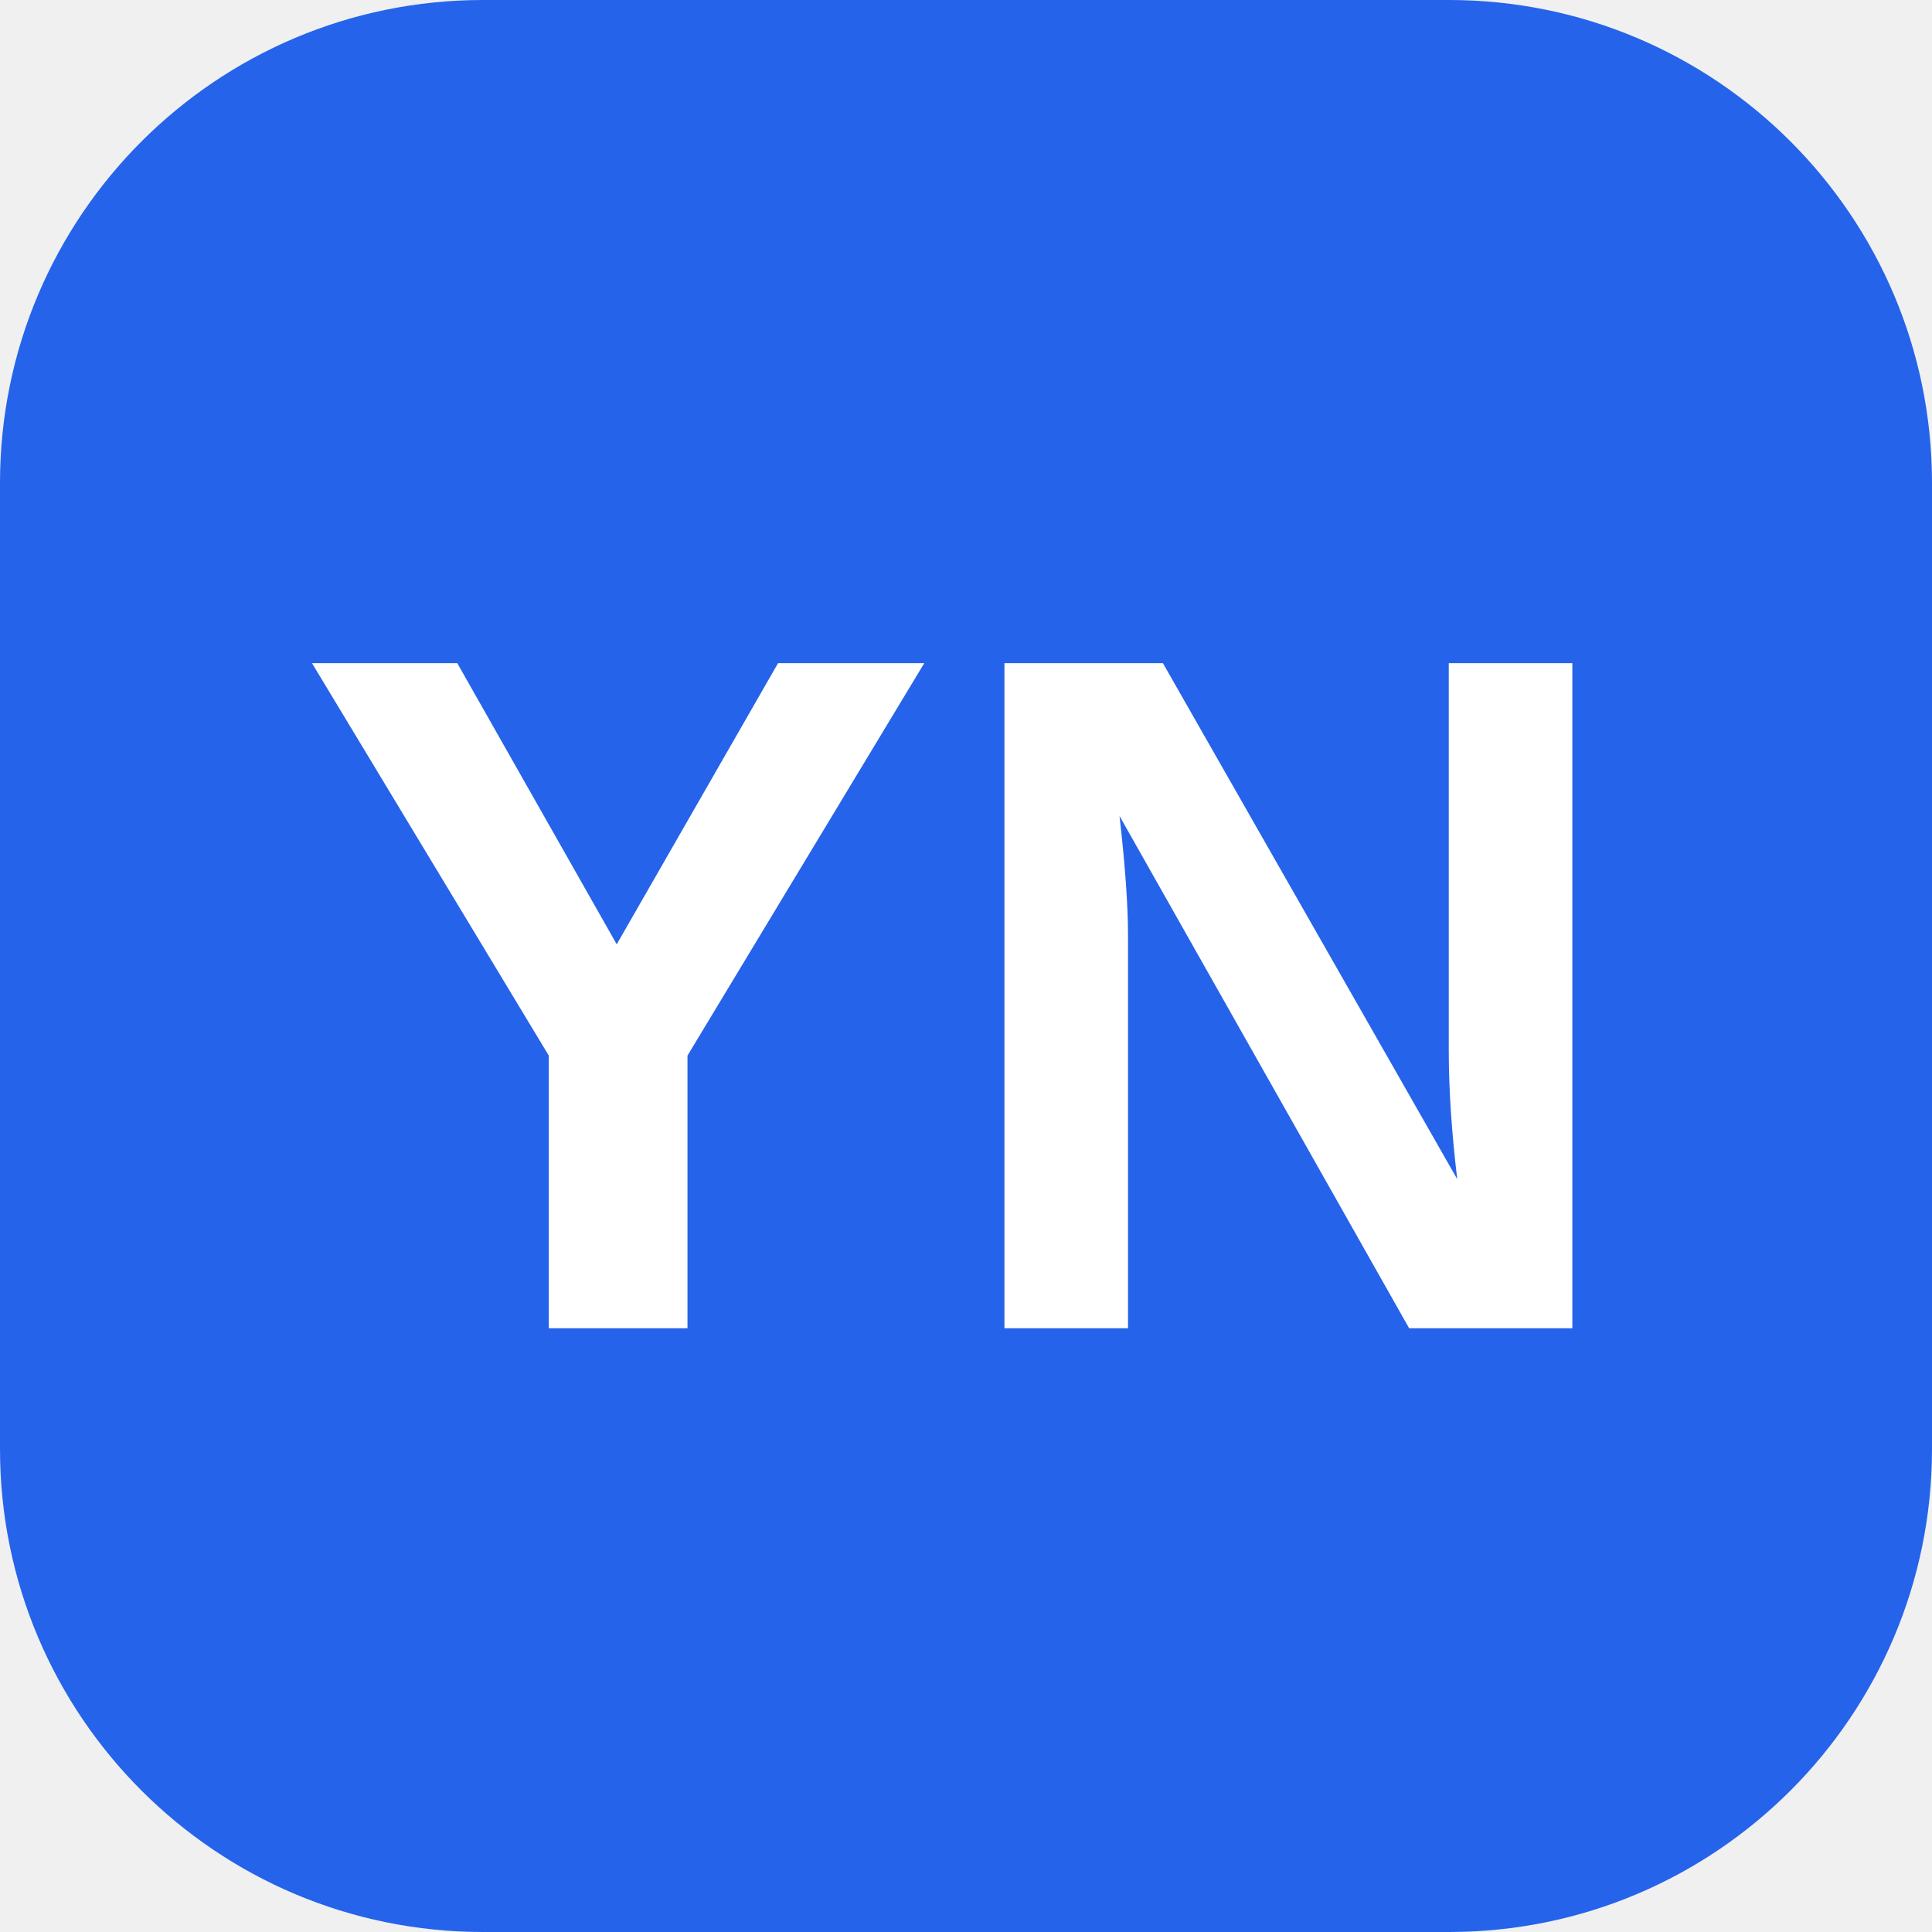
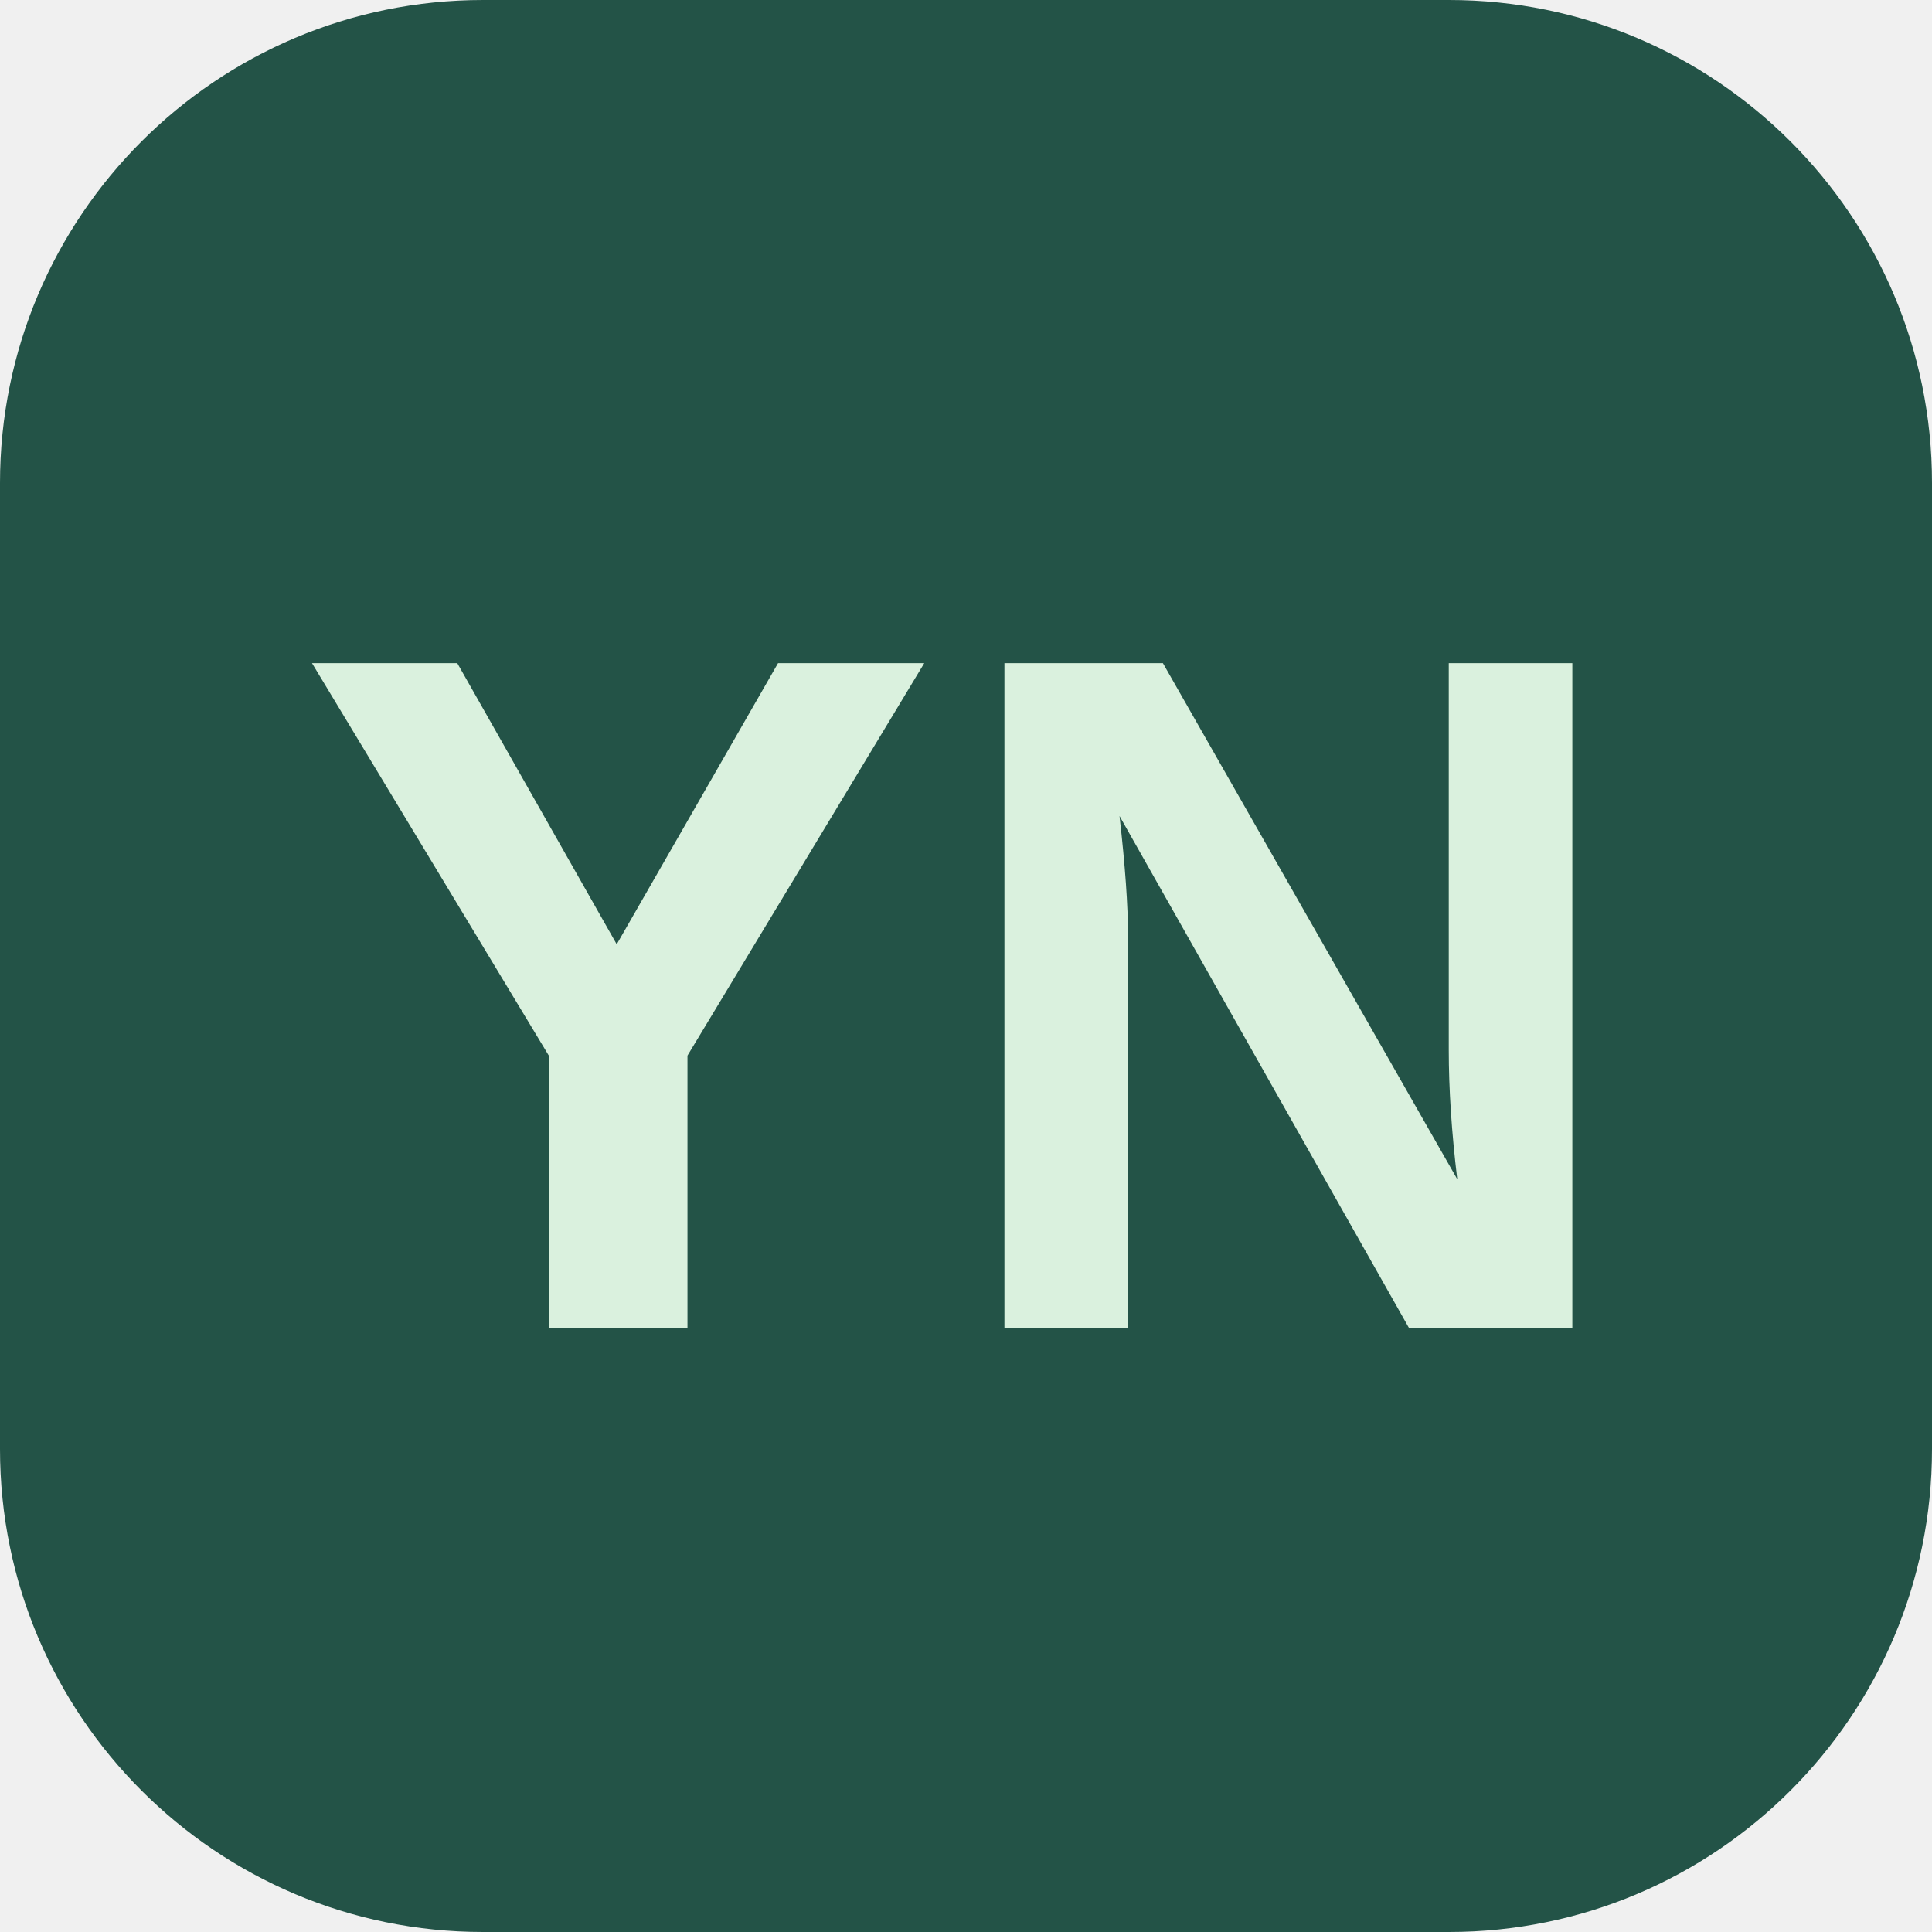
<svg xmlns="http://www.w3.org/2000/svg" viewBox="0 0 32 32">
-   <rect width="32" height="32" rx="8" fill="#2563eb" />
-   <text x="16" y="22" font-family="Arial, sans-serif" font-size="16" font-weight="700" fill="#fff" text-anchor="middle">YN</text>
+   <rect width="32" height="32" rx="8" fill="#235347" />
+   <text x="16" y="22" font-family="Arial, sans-serif" font-size="16" font-weight="700" fill="#DAF1DE" text-anchor="middle">YN</text>
</svg>
